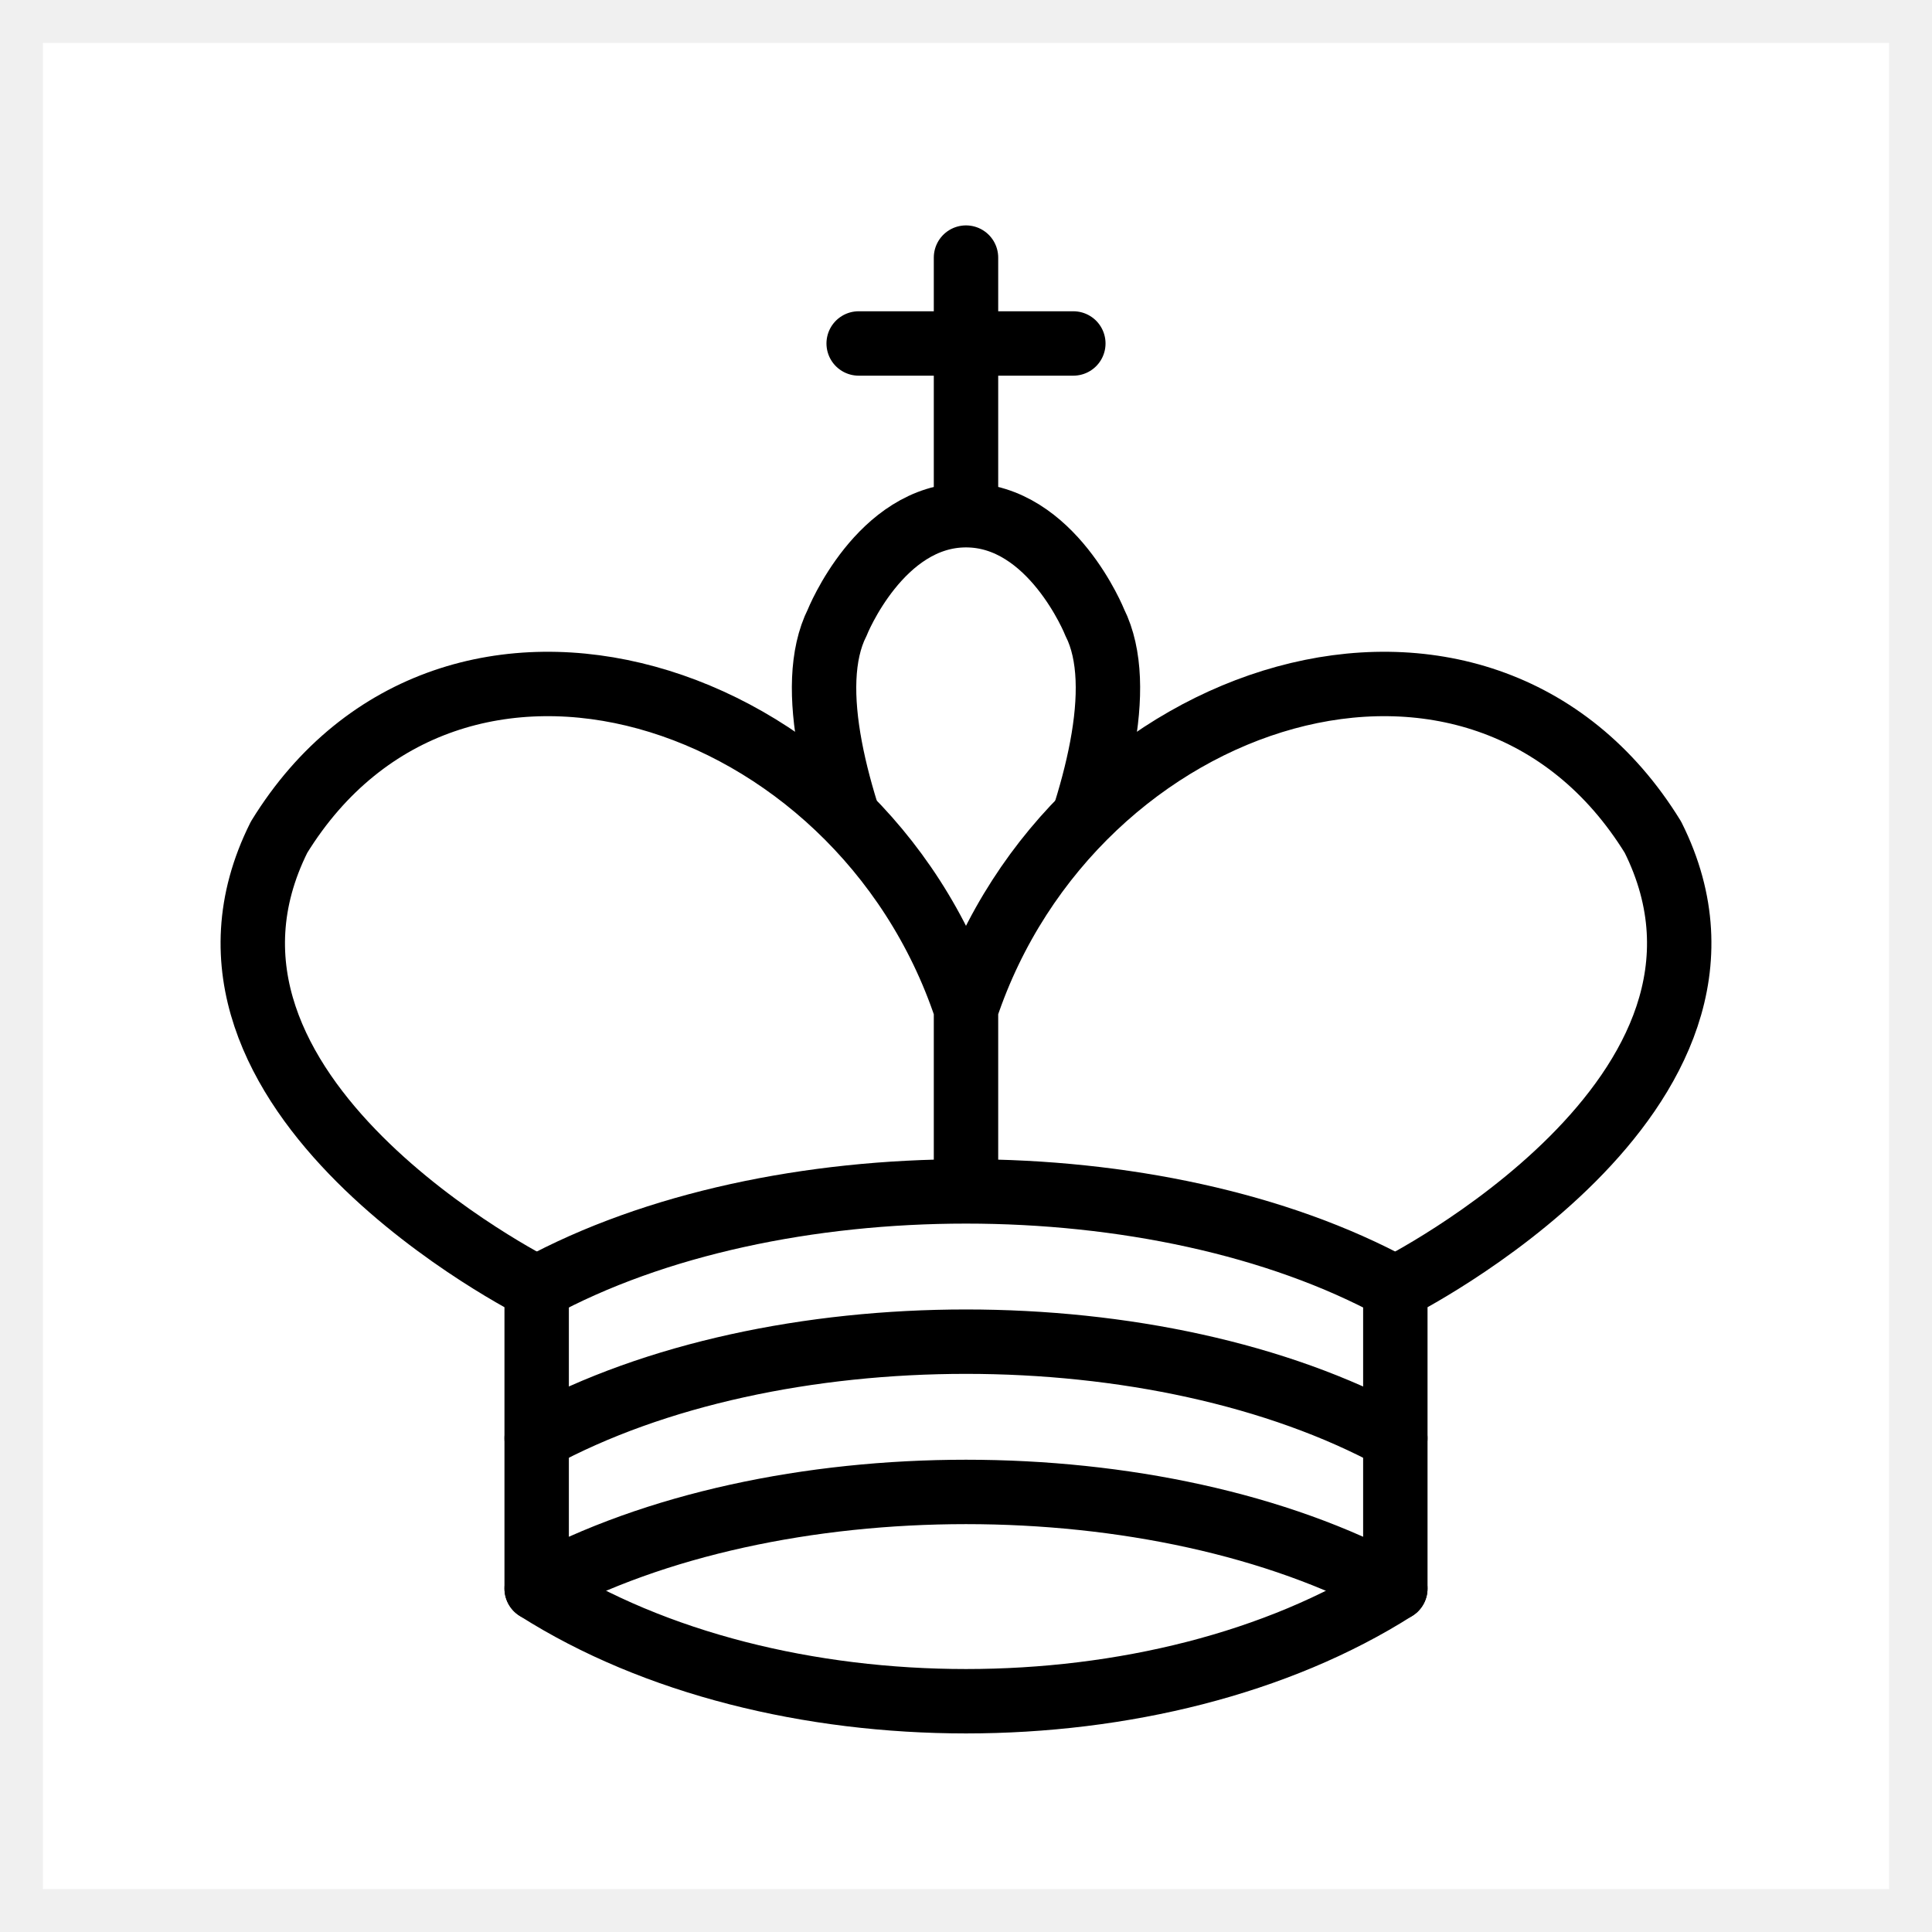
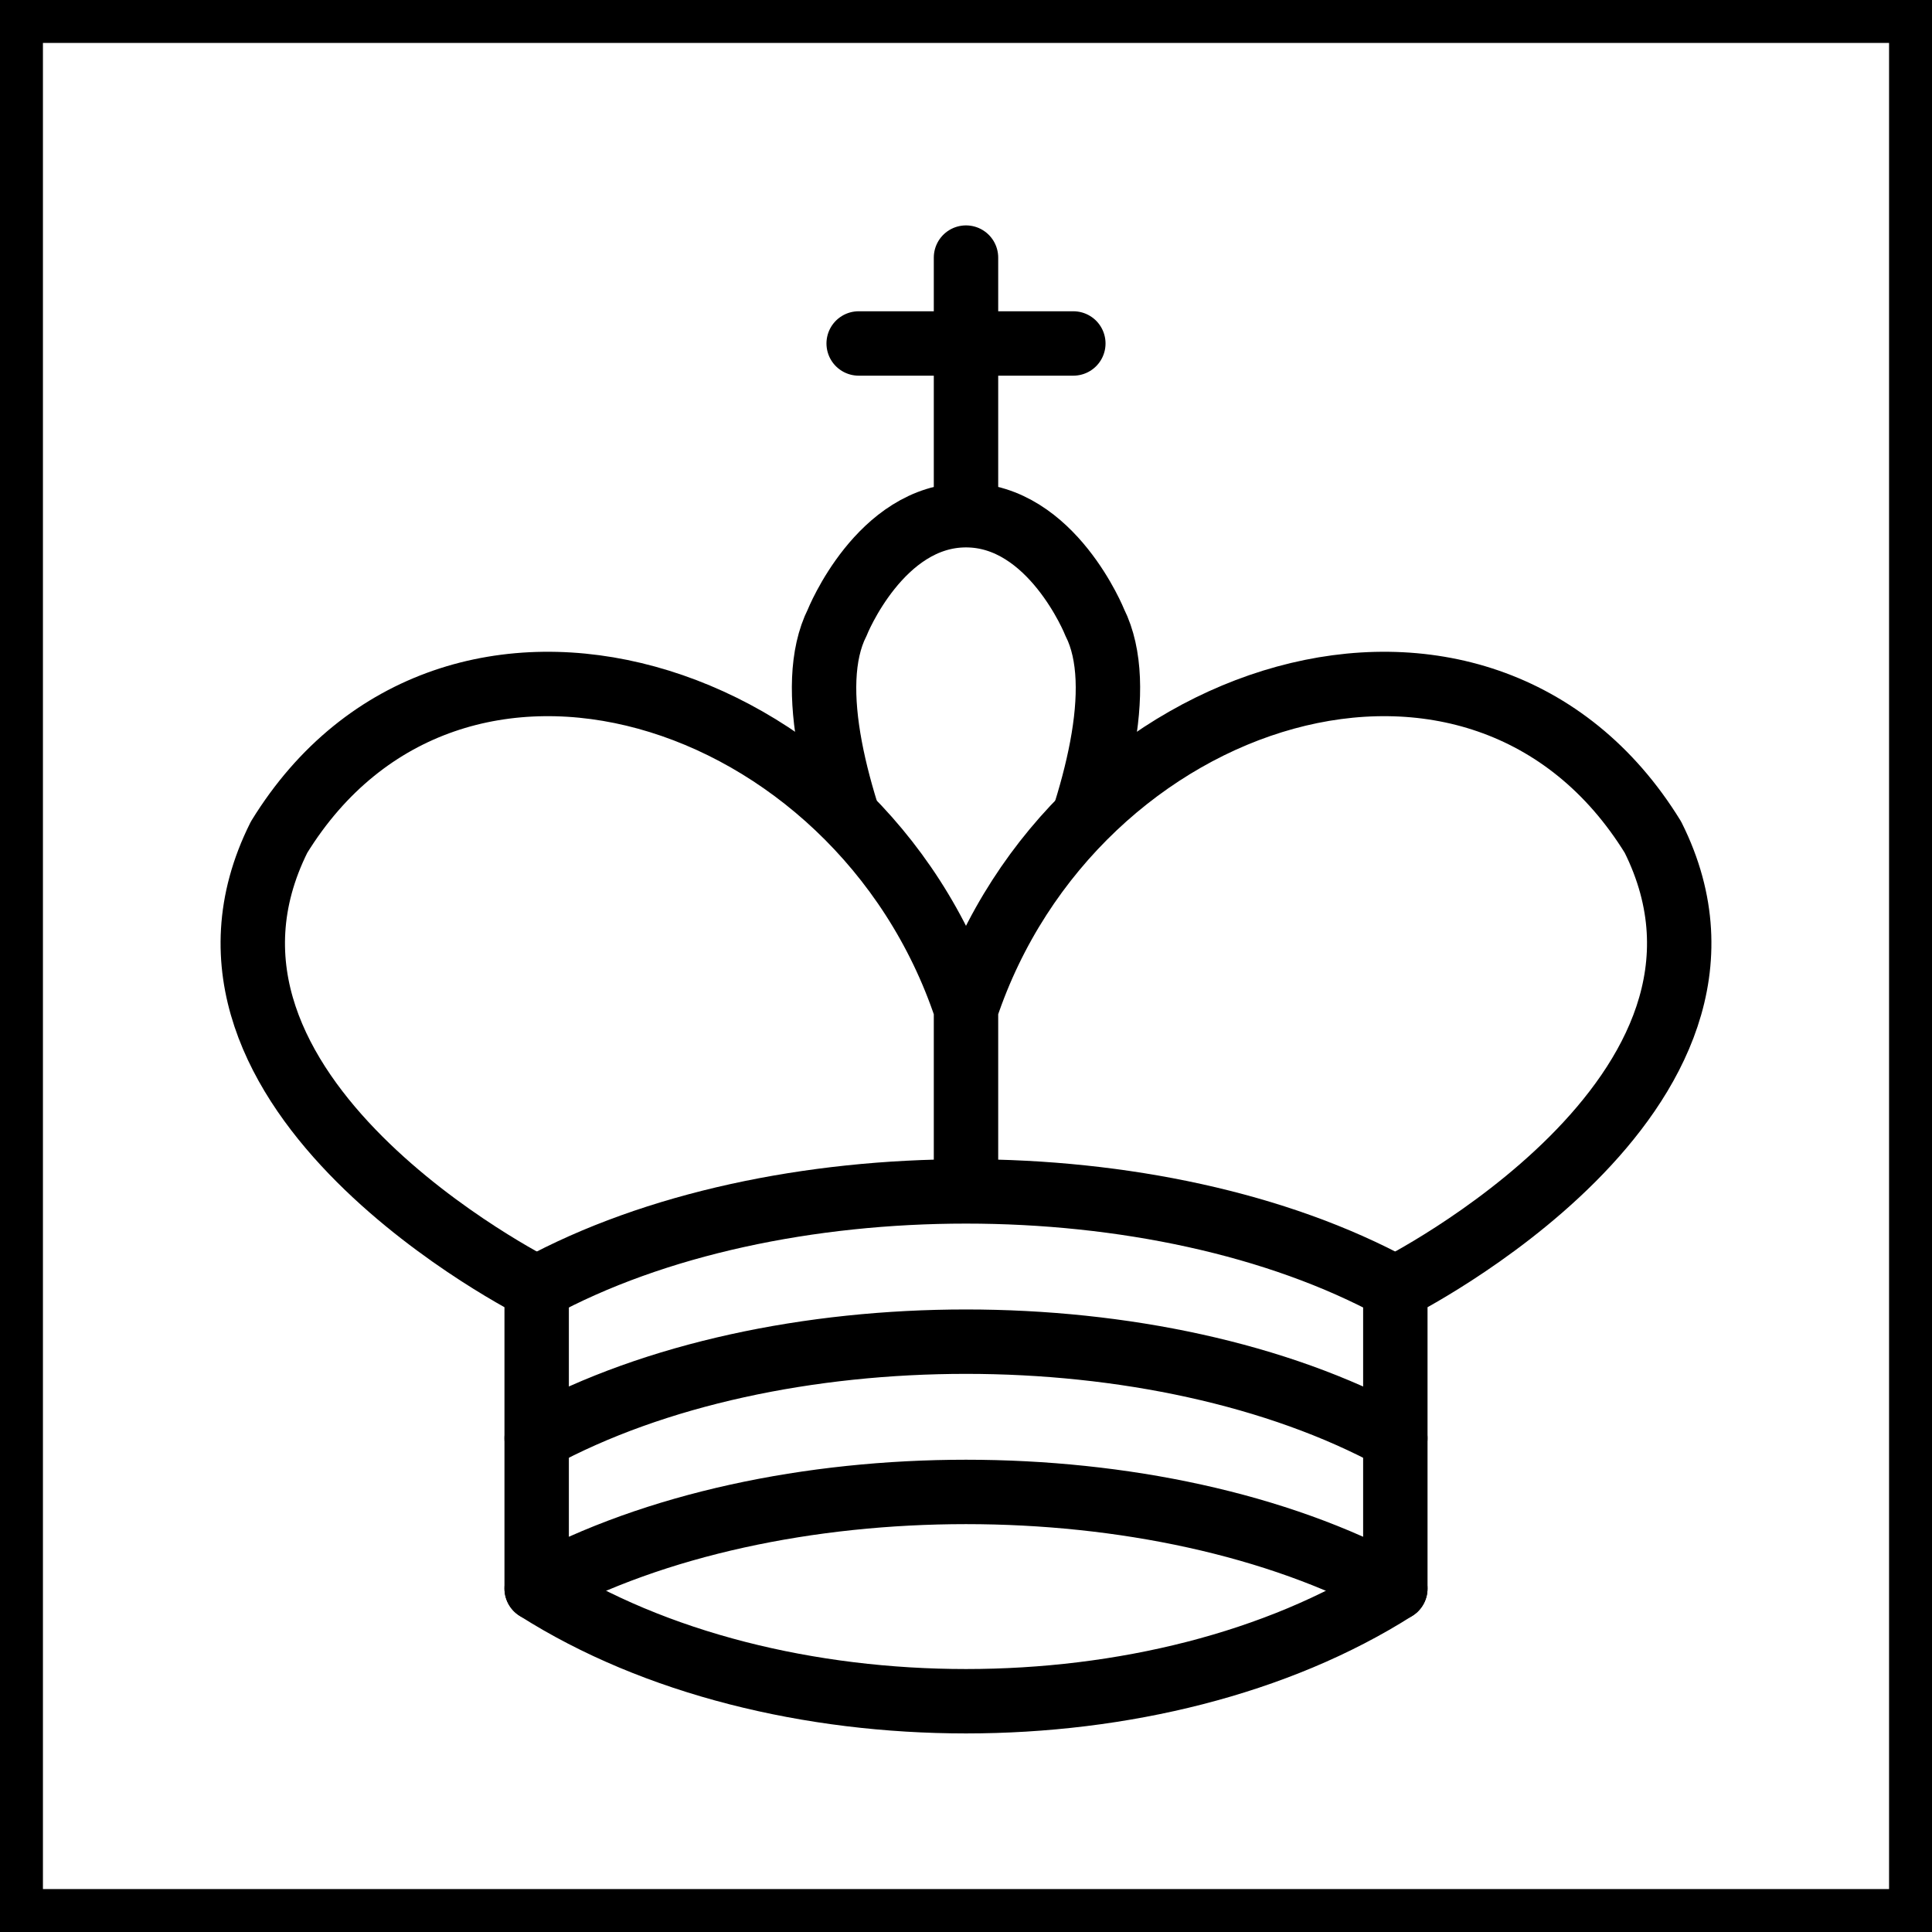
<svg xmlns="http://www.w3.org/2000/svg" width="45" height="45">
-   <rect x="1" y="1" width="43" height="43" fill="#FFFFFF" />
+   <rect x="0.5" y="0.5" width="44" height="44" stroke="black" fill="#FFFFFF" />
  <g fill="none" fill-rule="evenodd" stroke="#000" stroke-linecap="round" stroke-linejoin="round" stroke-width="1.5">
    <path stroke-linejoin="miter" d="M22.5 11.63V6M20 8h5" />
    <path fill="#fff" stroke-linecap="butt" stroke-linejoin="miter" d="M22.5 25s4.5-7.5 3-10.5c0 0-1-2.5-3-2.5s-3 2.5-3 2.5c-1.5 3 3 10.5 3 10.5" />
    <path fill="#fff" d="M12.5 37c5.5 3.5 14.5 3.5 20 0v-7s9-4.5 6-10.5c-4-6.5-13.5-3.5-16 4V27v-3.5c-2.5-7.5-12-10.5-16-4-3 6 6 10.5 6 10.5v7" />
    <path d="M12.5 30c5.5-3 14.5-3 20 0m-20 3.5c5.5-3 14.5-3 20 0m-20 3.5c5.5-3 14.5-3 20 0" />
  </g>
</svg>
